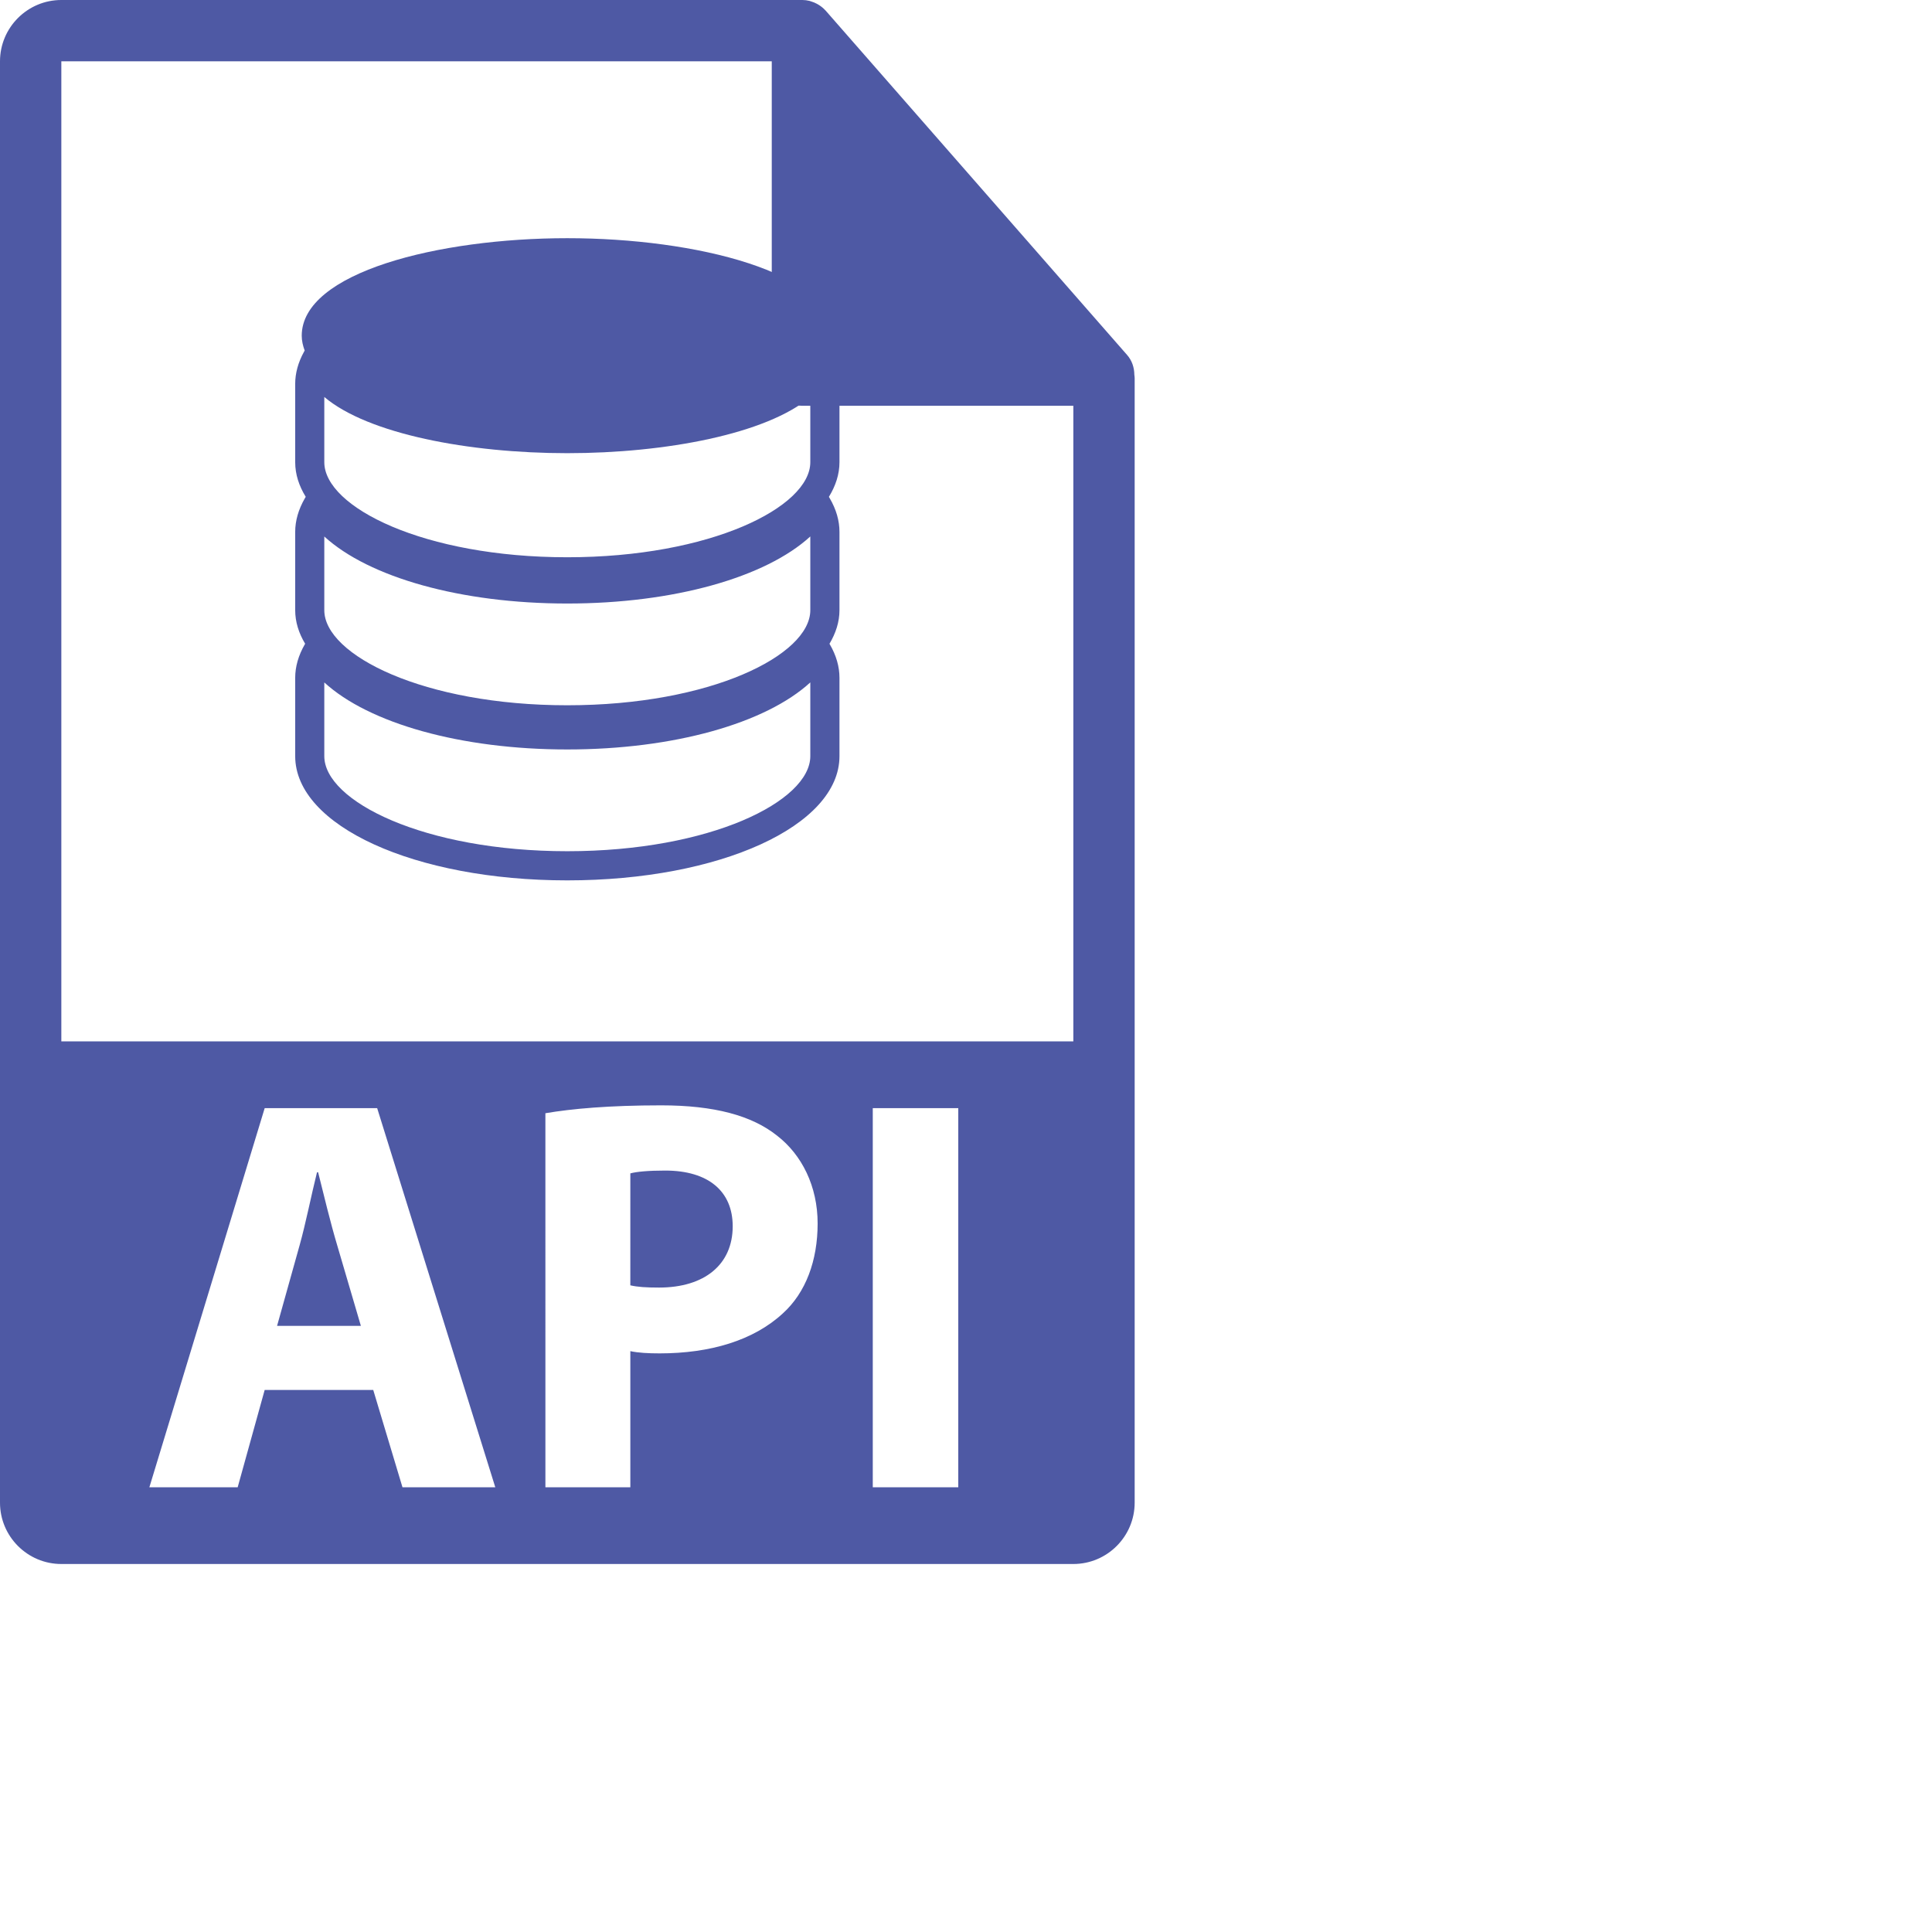
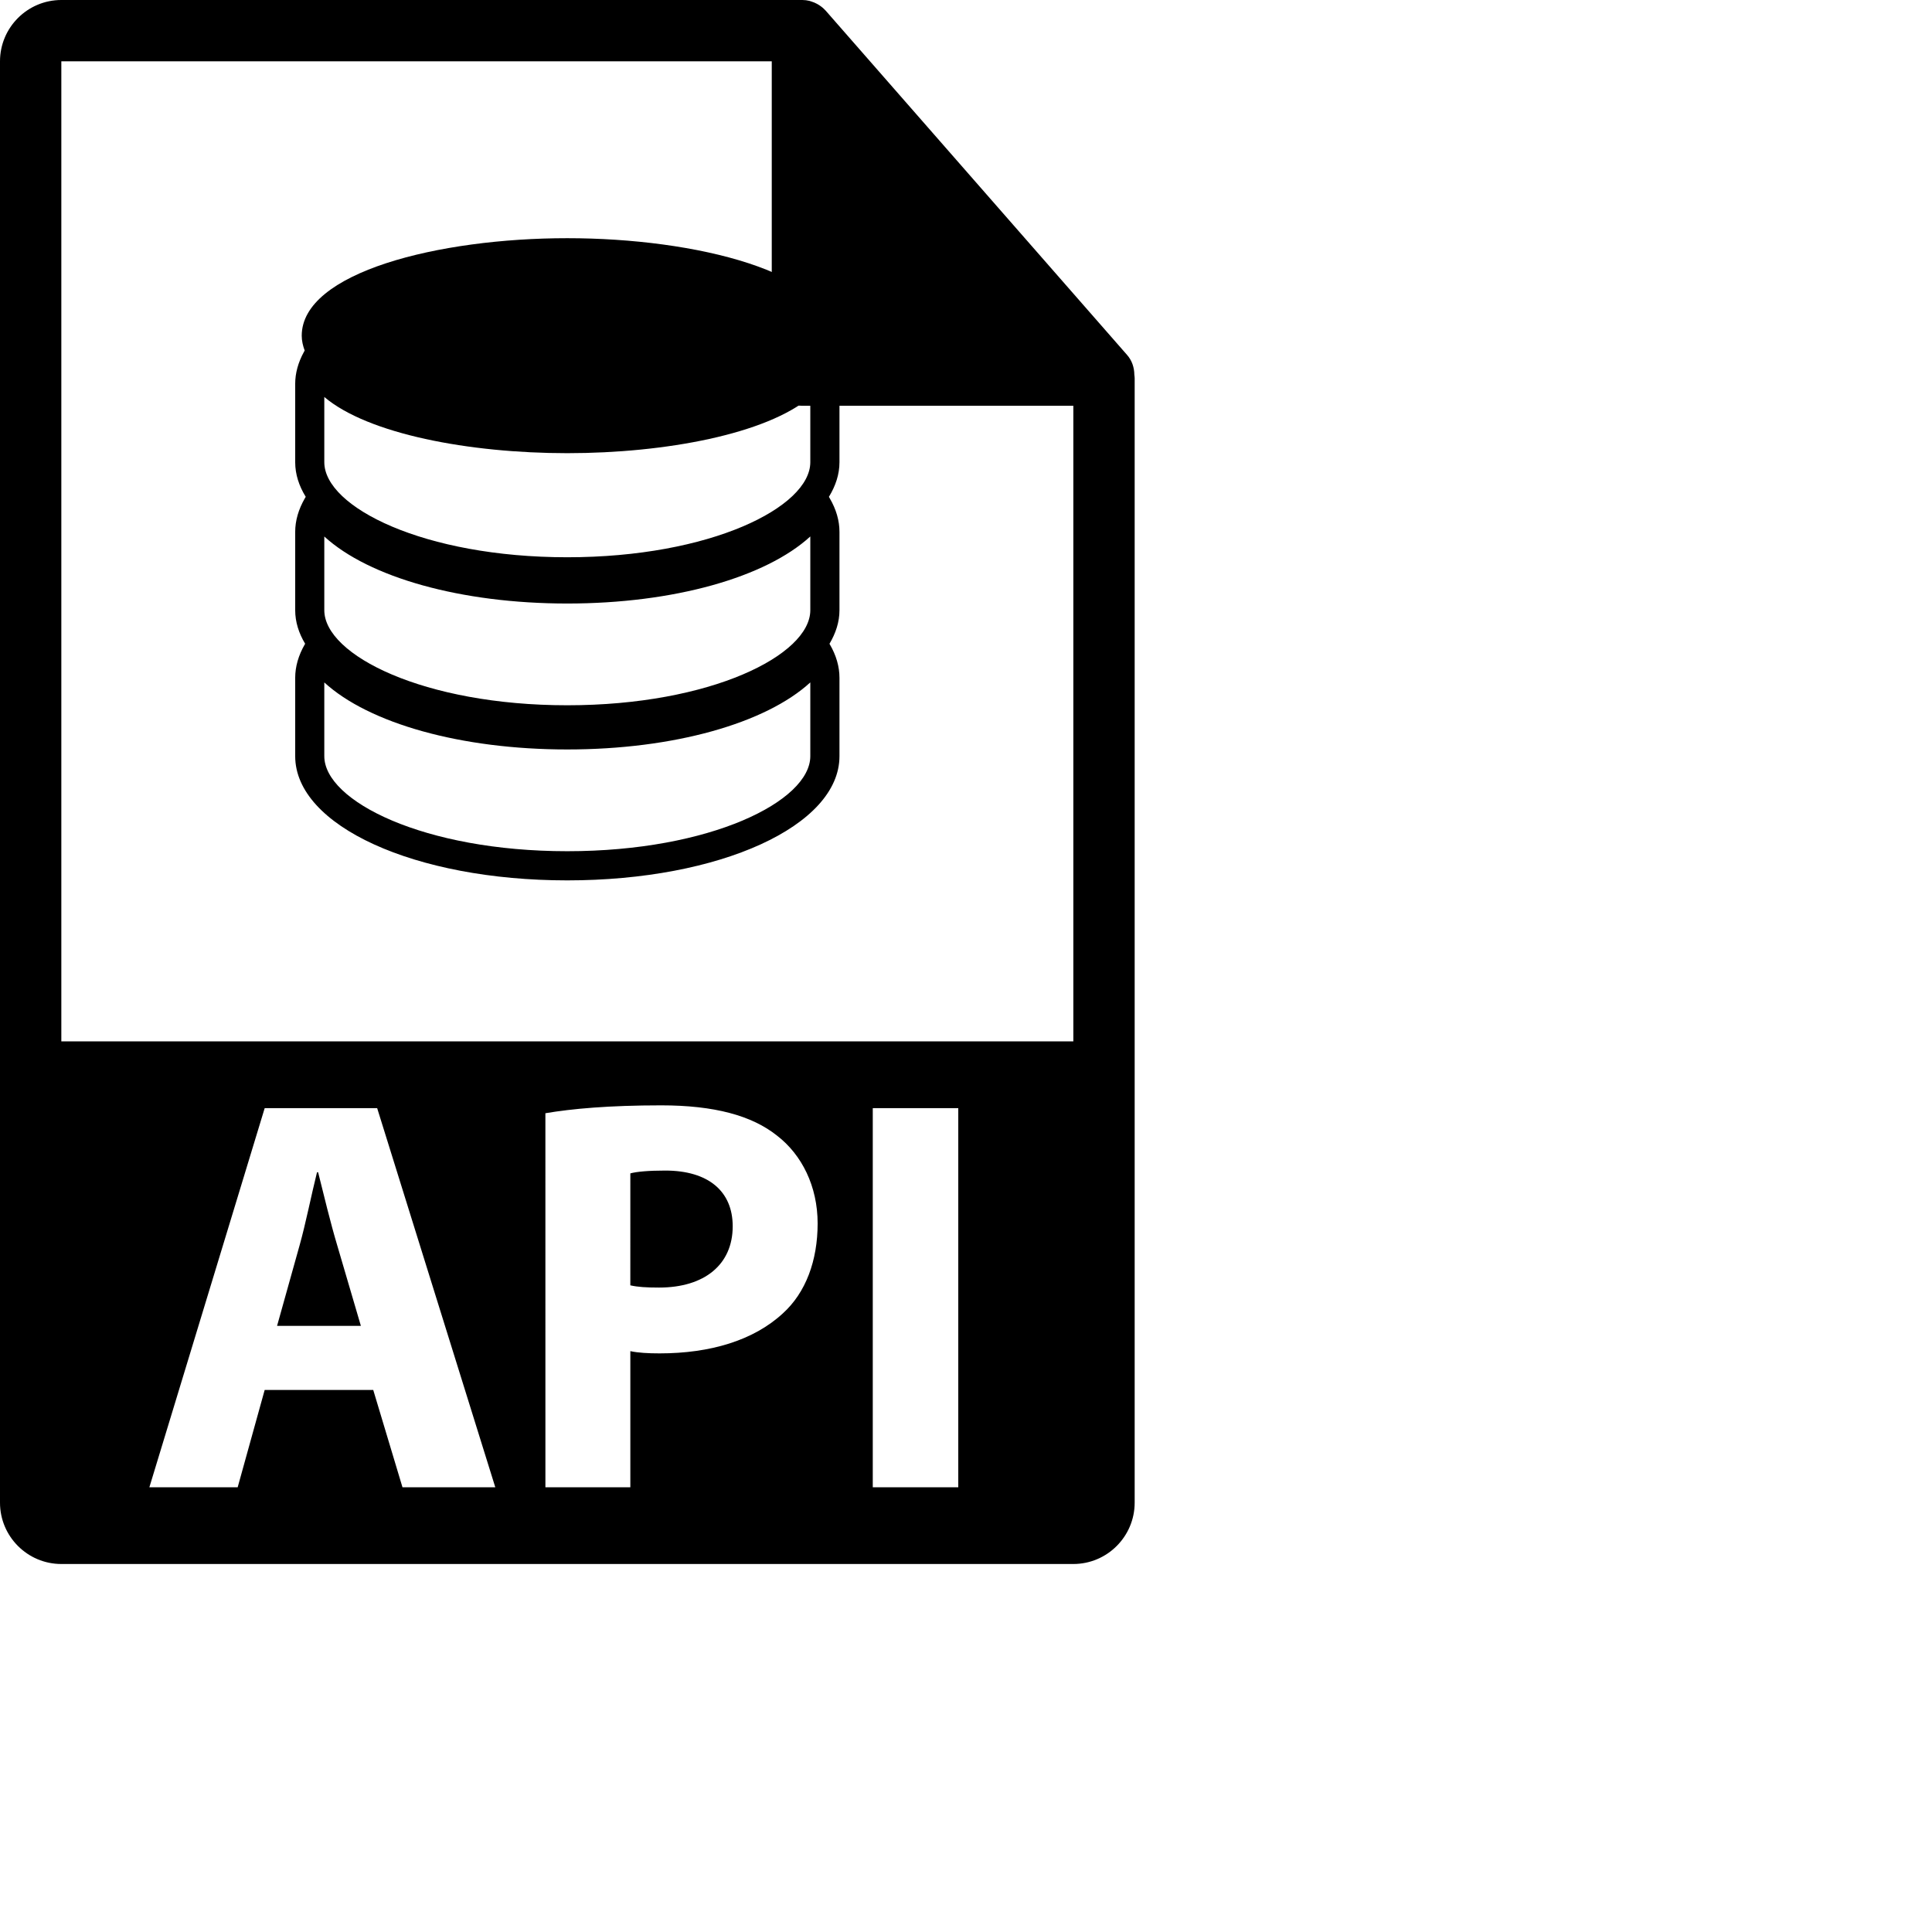
<svg xmlns="http://www.w3.org/2000/svg" version="1.1" id="Layer_1" x="0px" y="0px" width="126px" height="126px" viewBox="0 0 126 126" enable-background="new 0 0 126 126" xml:space="preserve">
-   <path fill="#4E59A4" d="M73.979,24.442c-0.004-0.468-0.151-0.929-0.475-1.295L53.838,0.682c-0.006-0.005-0.012-0.008-0.016-0.013  c-0.117-0.132-0.254-0.239-0.398-0.334c-0.043-0.028-0.086-0.054-0.131-0.078c-0.125-0.069-0.258-0.124-0.395-0.165  c-0.037-0.011-0.07-0.027-0.107-0.035C52.643,0.021,52.488,0,52.332,0H4C1.793,0,0,1.794,0,4v94c0,2.205,1.793,4,4,4h66  c2.205,0,4-1.795,4-4V24.666C74,24.591,73.988,24.517,73.979,24.442z M70,67.916H4V4h46.332v20.465c0,1.104,0.896,2,2,2H70V67.916z   M17.262,90.648l-1.761,6.347H9.742l7.52-24.724h7.336l7.703,24.724h-6.053l-1.907-6.347H17.262z M23.535,86.468l-1.541-5.245  c-0.44-1.468-0.88-3.303-1.247-4.77h-0.073c-0.367,1.467-0.734,3.338-1.137,4.77l-1.467,5.245H23.535z M35.569,72.602  c1.724-0.293,4.145-0.514,7.557-0.514c3.448,0,5.906,0.66,7.557,1.98c1.614,1.248,2.641,3.302,2.641,5.723s-0.771,4.512-2.274,5.869  c-1.907,1.761-4.732,2.604-8.033,2.604c-0.734,0-1.394-0.035-1.908-0.146v8.877H35.57L35.569,72.602L35.569,72.602z M41.108,83.826  c0.477,0.109,1.027,0.146,1.871,0.146c2.972,0,4.806-1.505,4.806-3.998c0-2.274-1.577-3.633-4.402-3.633  c-1.101,0-1.871,0.073-2.274,0.184L41.108,83.826L41.108,83.826z M62.496,72.271v24.724H56.92V72.271H62.496z" />
-   <path fill="#4E59A4" d="M54.129,22.859c0.113-0.311,0.193-0.629,0.193-0.965c0-4.131-8.926-6.36-17.327-6.36  c-8.394,0-17.317,2.229-17.317,6.36c0,0.336,0.078,0.656,0.192,0.968l-0.044,0.08c-0.384,0.697-0.574,1.399-0.574,2.091v5.112  c0,0.787,0.247,1.542,0.687,2.256l-0.058,0.098c-0.418,0.726-0.629,1.461-0.629,2.188v5.11c0,0.763,0.233,1.494,0.649,2.188  l-0.02,0.032c-0.418,0.724-0.629,1.461-0.629,2.187v5.111c0,4.543,7.793,8.101,17.743,8.101c9.959,0,17.753-3.557,17.753-8.101  v-5.111c0-0.726-0.211-1.465-0.634-2.188l-0.018-0.029c0.412-0.694,0.652-1.426,0.652-2.19v-5.11c0-0.728-0.211-1.465-0.634-2.19  l-0.055-0.094c0.438-0.715,0.689-1.47,0.689-2.259v-5.112c0-0.691-0.193-1.396-0.574-2.093L54.129,22.859z M52.846,49.314  c0,2.935-6.506,6.2-15.851,6.2c-9.337,0-15.845-3.265-15.845-6.2v-4.807c2.914,2.669,8.909,4.371,15.845,4.371  c6.944,0,12.938-1.704,15.851-4.373V49.314z M52.846,39.796c0,2.932-6.506,6.2-15.851,6.2c-9.337,0-15.845-3.268-15.845-6.2v-4.807  c2.914,2.667,8.909,4.371,15.845,4.371c6.944,0,12.938-1.704,15.851-4.374V39.796z M52.846,30.143c0,2.932-6.506,6.2-15.851,6.2  c-9.337,0-15.845-3.267-15.845-6.2v-4.253c2.848,2.414,9.451,3.665,15.845,3.665c6.401,0,13.001-1.251,15.851-3.665V30.143z" />
+   <path fill="#000000" d="M73.979,24.442c-0.004-0.468-0.151-0.929-0.475-1.295L53.838,0.682c-0.006-0.005-0.012-0.008-0.016-0.013  c-0.117-0.132-0.254-0.239-0.398-0.334c-0.043-0.028-0.086-0.054-0.131-0.078c-0.125-0.069-0.258-0.124-0.395-0.165  c-0.037-0.011-0.07-0.027-0.107-0.035C52.643,0.021,52.488,0,52.332,0H4C1.793,0,0,1.794,0,4v94c0,2.205,1.793,4,4,4h66  c2.205,0,4-1.795,4-4V24.666C74,24.591,73.988,24.517,73.979,24.442z M70,67.916H4V4h46.332v20.465c0,1.104,0.896,2,2,2H70V67.916z   M17.262,90.648l-1.761,6.347H9.742l7.52-24.724h7.336l7.703,24.724h-6.053l-1.907-6.347H17.262z M23.535,86.468l-1.541-5.245  c-0.44-1.468-0.88-3.303-1.247-4.77h-0.073c-0.367,1.467-0.734,3.338-1.137,4.77l-1.467,5.245H23.535z M35.569,72.602  c1.724-0.293,4.145-0.514,7.557-0.514c3.448,0,5.906,0.66,7.557,1.98c1.614,1.248,2.641,3.302,2.641,5.723s-0.771,4.512-2.274,5.869  c-1.907,1.761-4.732,2.604-8.033,2.604c-0.734,0-1.394-0.035-1.908-0.146v8.877H35.57L35.569,72.602L35.569,72.602z M41.108,83.826  c0.477,0.109,1.027,0.146,1.871,0.146c2.972,0,4.806-1.505,4.806-3.998c0-2.274-1.577-3.633-4.402-3.633  c-1.101,0-1.871,0.073-2.274,0.184L41.108,83.826L41.108,83.826z M62.496,72.271v24.724H56.92V72.271H62.496z" />
+   <path fill="#000000" d="M54.129,22.859c0.113-0.311,0.193-0.629,0.193-0.965c0-4.131-8.926-6.36-17.327-6.36  c-8.394,0-17.317,2.229-17.317,6.36c0,0.336,0.078,0.656,0.192,0.968l-0.044,0.08c-0.384,0.697-0.574,1.399-0.574,2.091v5.112  c0,0.787,0.247,1.542,0.687,2.256l-0.058,0.098c-0.418,0.726-0.629,1.461-0.629,2.188v5.11c0,0.763,0.233,1.494,0.649,2.188  l-0.02,0.032c-0.418,0.724-0.629,1.461-0.629,2.187v5.111c0,4.543,7.793,8.101,17.743,8.101c9.959,0,17.753-3.557,17.753-8.101  v-5.111c0-0.726-0.211-1.465-0.634-2.188l-0.018-0.029c0.412-0.694,0.652-1.426,0.652-2.19v-5.11c0-0.728-0.211-1.465-0.634-2.19  l-0.055-0.094c0.438-0.715,0.689-1.47,0.689-2.259v-5.112c0-0.691-0.193-1.396-0.574-2.093L54.129,22.859z M52.846,49.314  c0,2.935-6.506,6.2-15.851,6.2c-9.337,0-15.845-3.265-15.845-6.2v-4.807c2.914,2.669,8.909,4.371,15.845,4.371  c6.944,0,12.938-1.704,15.851-4.373V49.314z M52.846,39.796c0,2.932-6.506,6.2-15.851,6.2c-9.337,0-15.845-3.268-15.845-6.2v-4.807  c2.914,2.667,8.909,4.371,15.845,4.371c6.944,0,12.938-1.704,15.851-4.374V39.796z M52.846,30.143c0,2.932-6.506,6.2-15.851,6.2  c-9.337,0-15.845-3.267-15.845-6.2v-4.253c2.848,2.414,9.451,3.665,15.845,3.665c6.401,0,13.001-1.251,15.851-3.665V30.143z" />
</svg>
